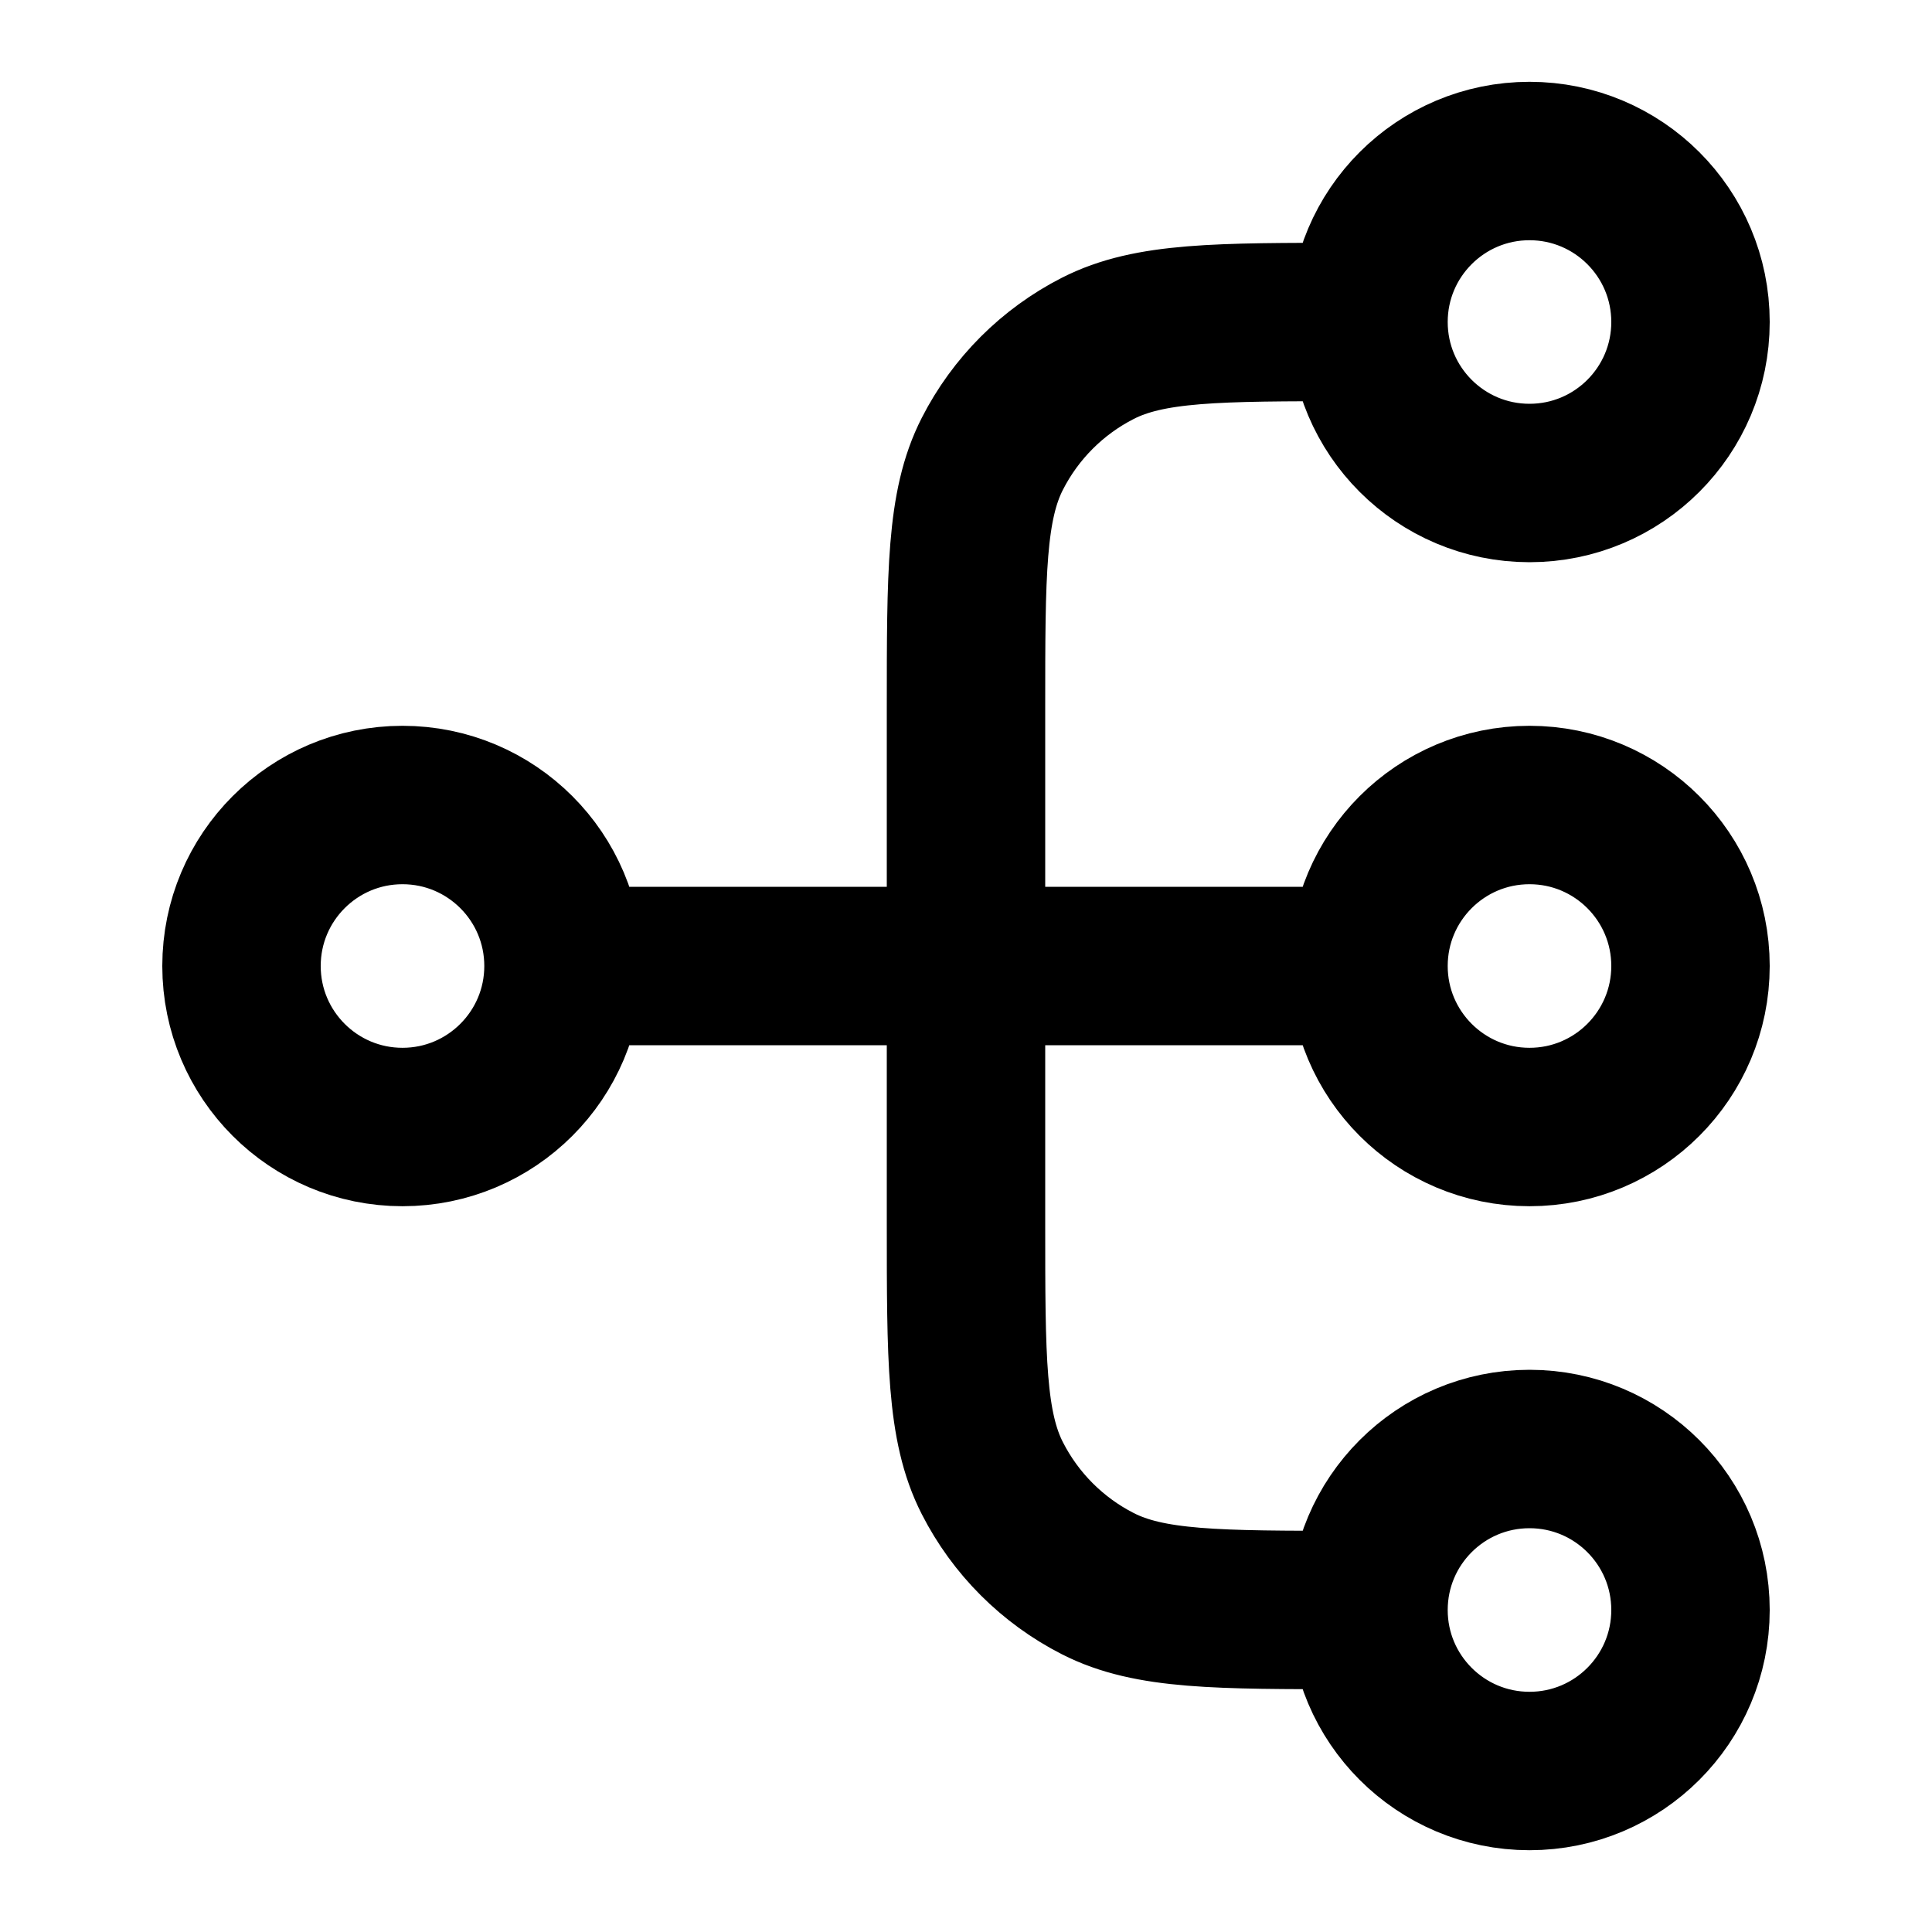
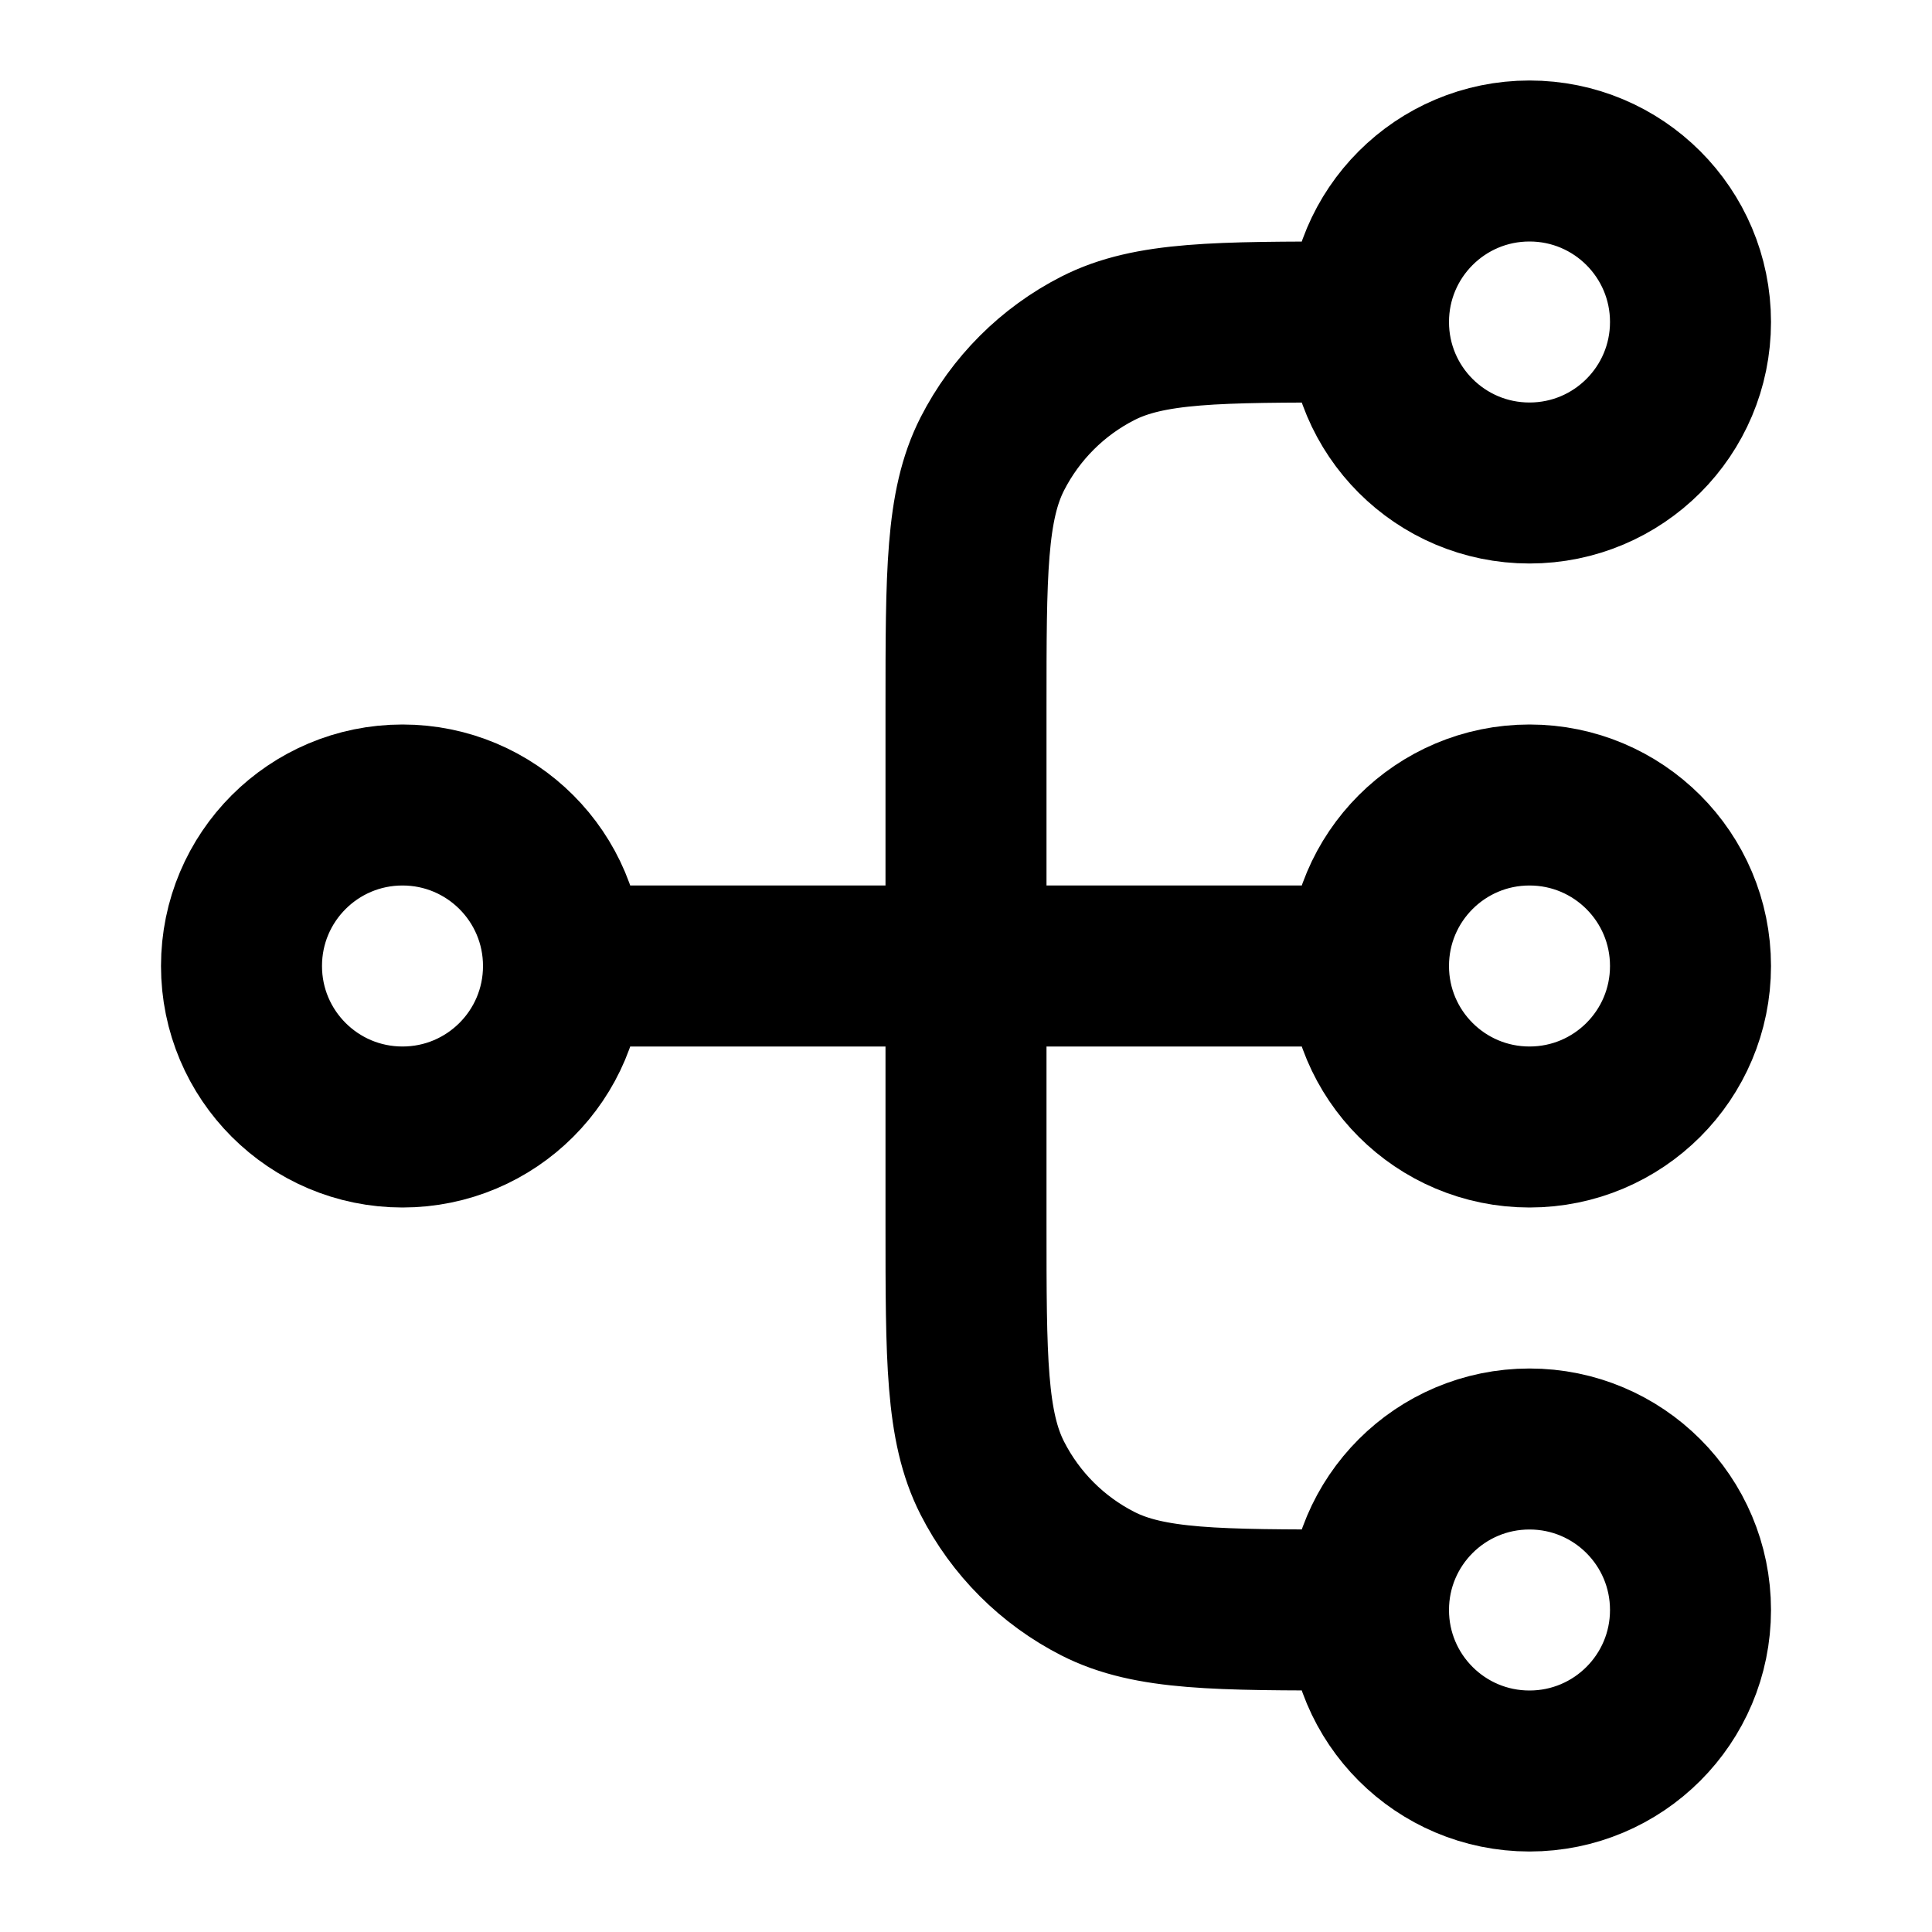
- <svg xmlns="http://www.w3.org/2000/svg" width="100" height="100" viewBox="0 0 100 100" fill="none">
-   <path d="M70.833 83.334H70C62.999 83.334 59.499 83.334 56.825 81.971C54.473 80.773 52.561 78.86 51.362 76.508C50 73.835 50 70.334 50 63.334V36.667C50 29.666 50 26.166 51.362 23.492C52.561 21.14 54.473 19.228 56.825 18.029C59.499 16.667 62.999 16.667 70 16.667H70.833M70.833 83.334C70.833 87.936 74.564 91.667 79.167 91.667C83.769 91.667 87.5 87.936 87.5 83.334C87.5 78.731 83.769 75 79.167 75C74.564 75 70.833 78.731 70.833 83.334ZM70.833 16.667C70.833 21.269 74.564 25 79.167 25C83.769 25 87.5 21.269 87.5 16.667C87.5 12.065 83.769 8.334 79.167 8.334C74.564 8.334 70.833 12.065 70.833 16.667ZM29.167 50L70.833 50M29.167 50C29.167 54.602 25.436 58.334 20.833 58.334C16.231 58.334 12.5 54.602 12.5 50C12.5 45.398 16.231 41.667 20.833 41.667C25.436 41.667 29.167 45.398 29.167 50ZM70.833 50C70.833 54.602 74.564 58.334 79.167 58.334C83.769 58.334 87.5 54.602 87.5 50C87.5 45.398 83.769 41.667 79.167 41.667C74.564 41.667 70.833 45.398 70.833 50Z" stroke="black" stroke-width="8.2" stroke-linecap="round" stroke-linejoin="round" />
+ <svg xmlns="http://www.w3.org/2000/svg" width="auto" height="auto" viewBox="0 0 24 24" fill="none">
+   <path d="M17 20H16.8C15.12 20 14.28 20 13.638 19.673C13.073 19.385 12.615 18.927 12.327 18.362C12 17.72 12 16.88 12 15.2V8.8C12 7.12 12 6.28 12.327 5.638C12.615 5.074 13.073 4.615 13.638 4.327C14.28 4 15.12 4 16.8 4H17M17 20C17 21.105 17.895 22 19 22C20.105 22 21 21.105 21 20C21 18.895 20.105 18 19 18C17.895 18 17 18.895 17 20ZM17 4C17 5.105 17.895 6 19 6C20.105 6 21 5.105 21 4C21 2.895 20.105 2 19 2C17.895 2 17 2.895 17 4ZM7 12L17 12M7 12C7 13.105 6.105 14 5 14C3.895 14 3 13.105 3 12C3 10.895 3.895 10 5 10C6.105 10 7 10.895 7 12ZM17 12C17 13.105 17.895 14 19 14C20.105 14 21 13.105 21 12C21 10.895 20.105 10 19 10C17.895 10 17 10.895 17 12Z" stroke="currentColor" stroke-width="2" stroke-linecap="round" stroke-linejoin="round" />
</svg>
